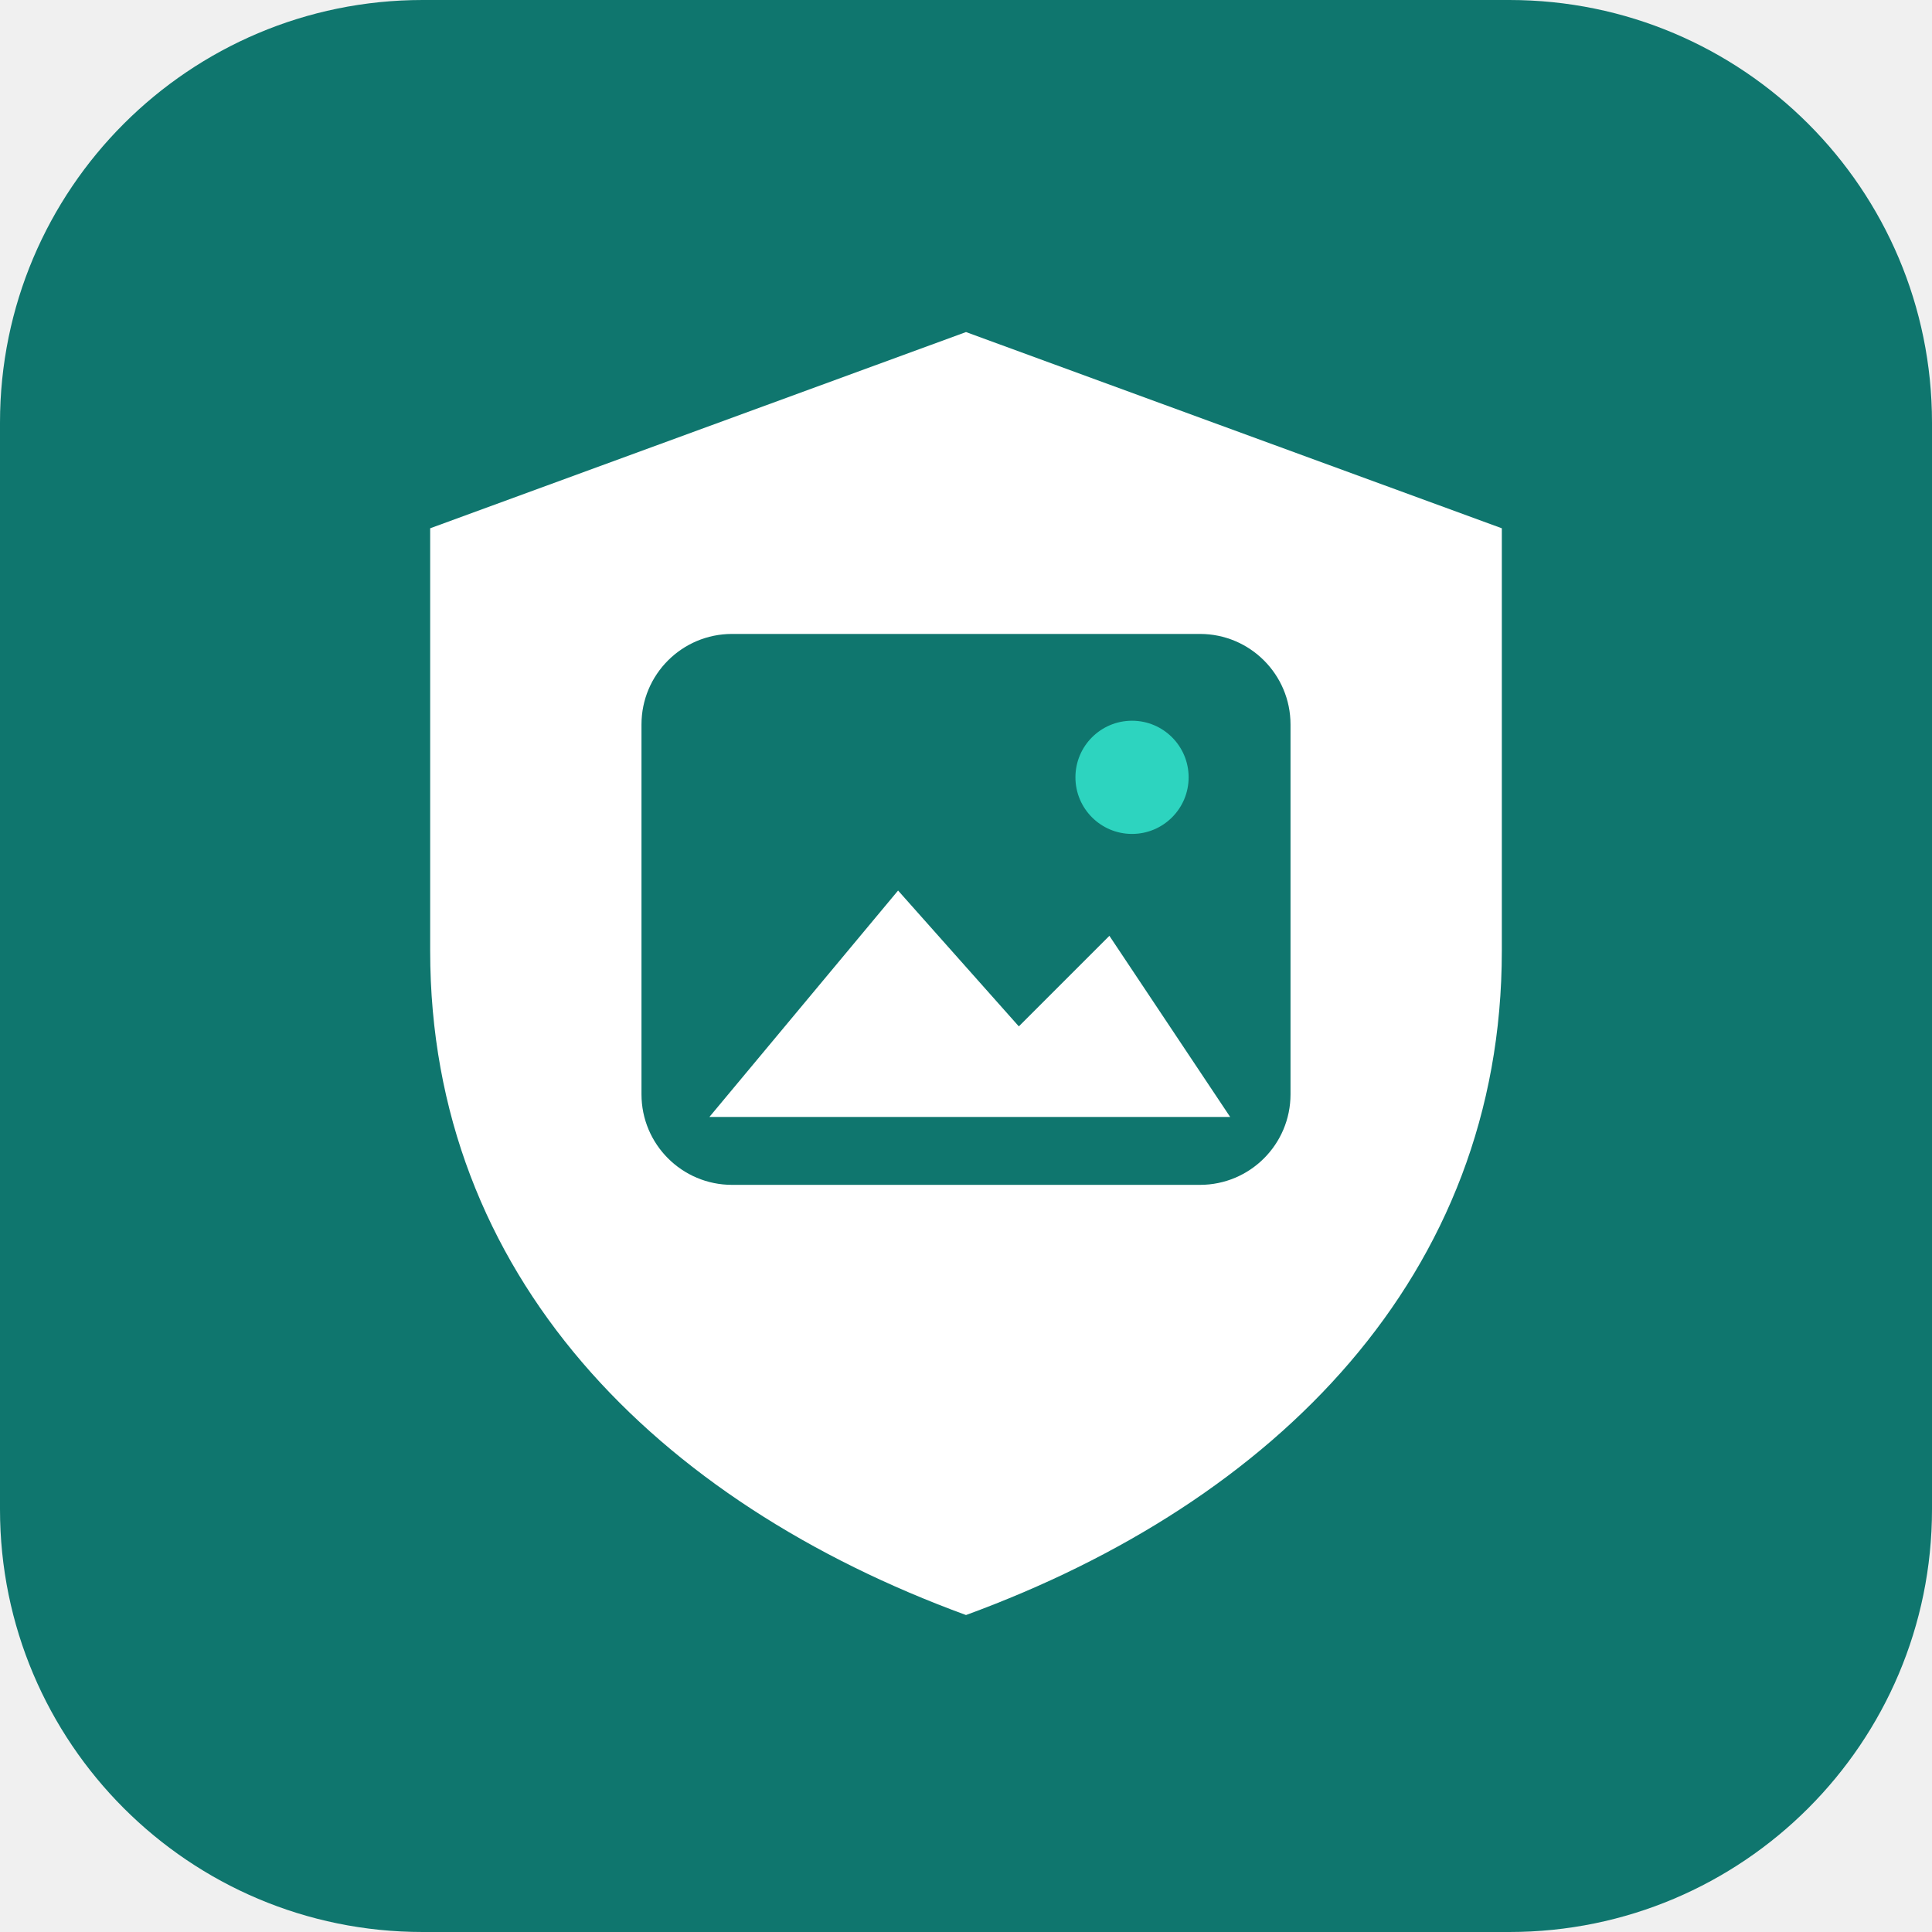
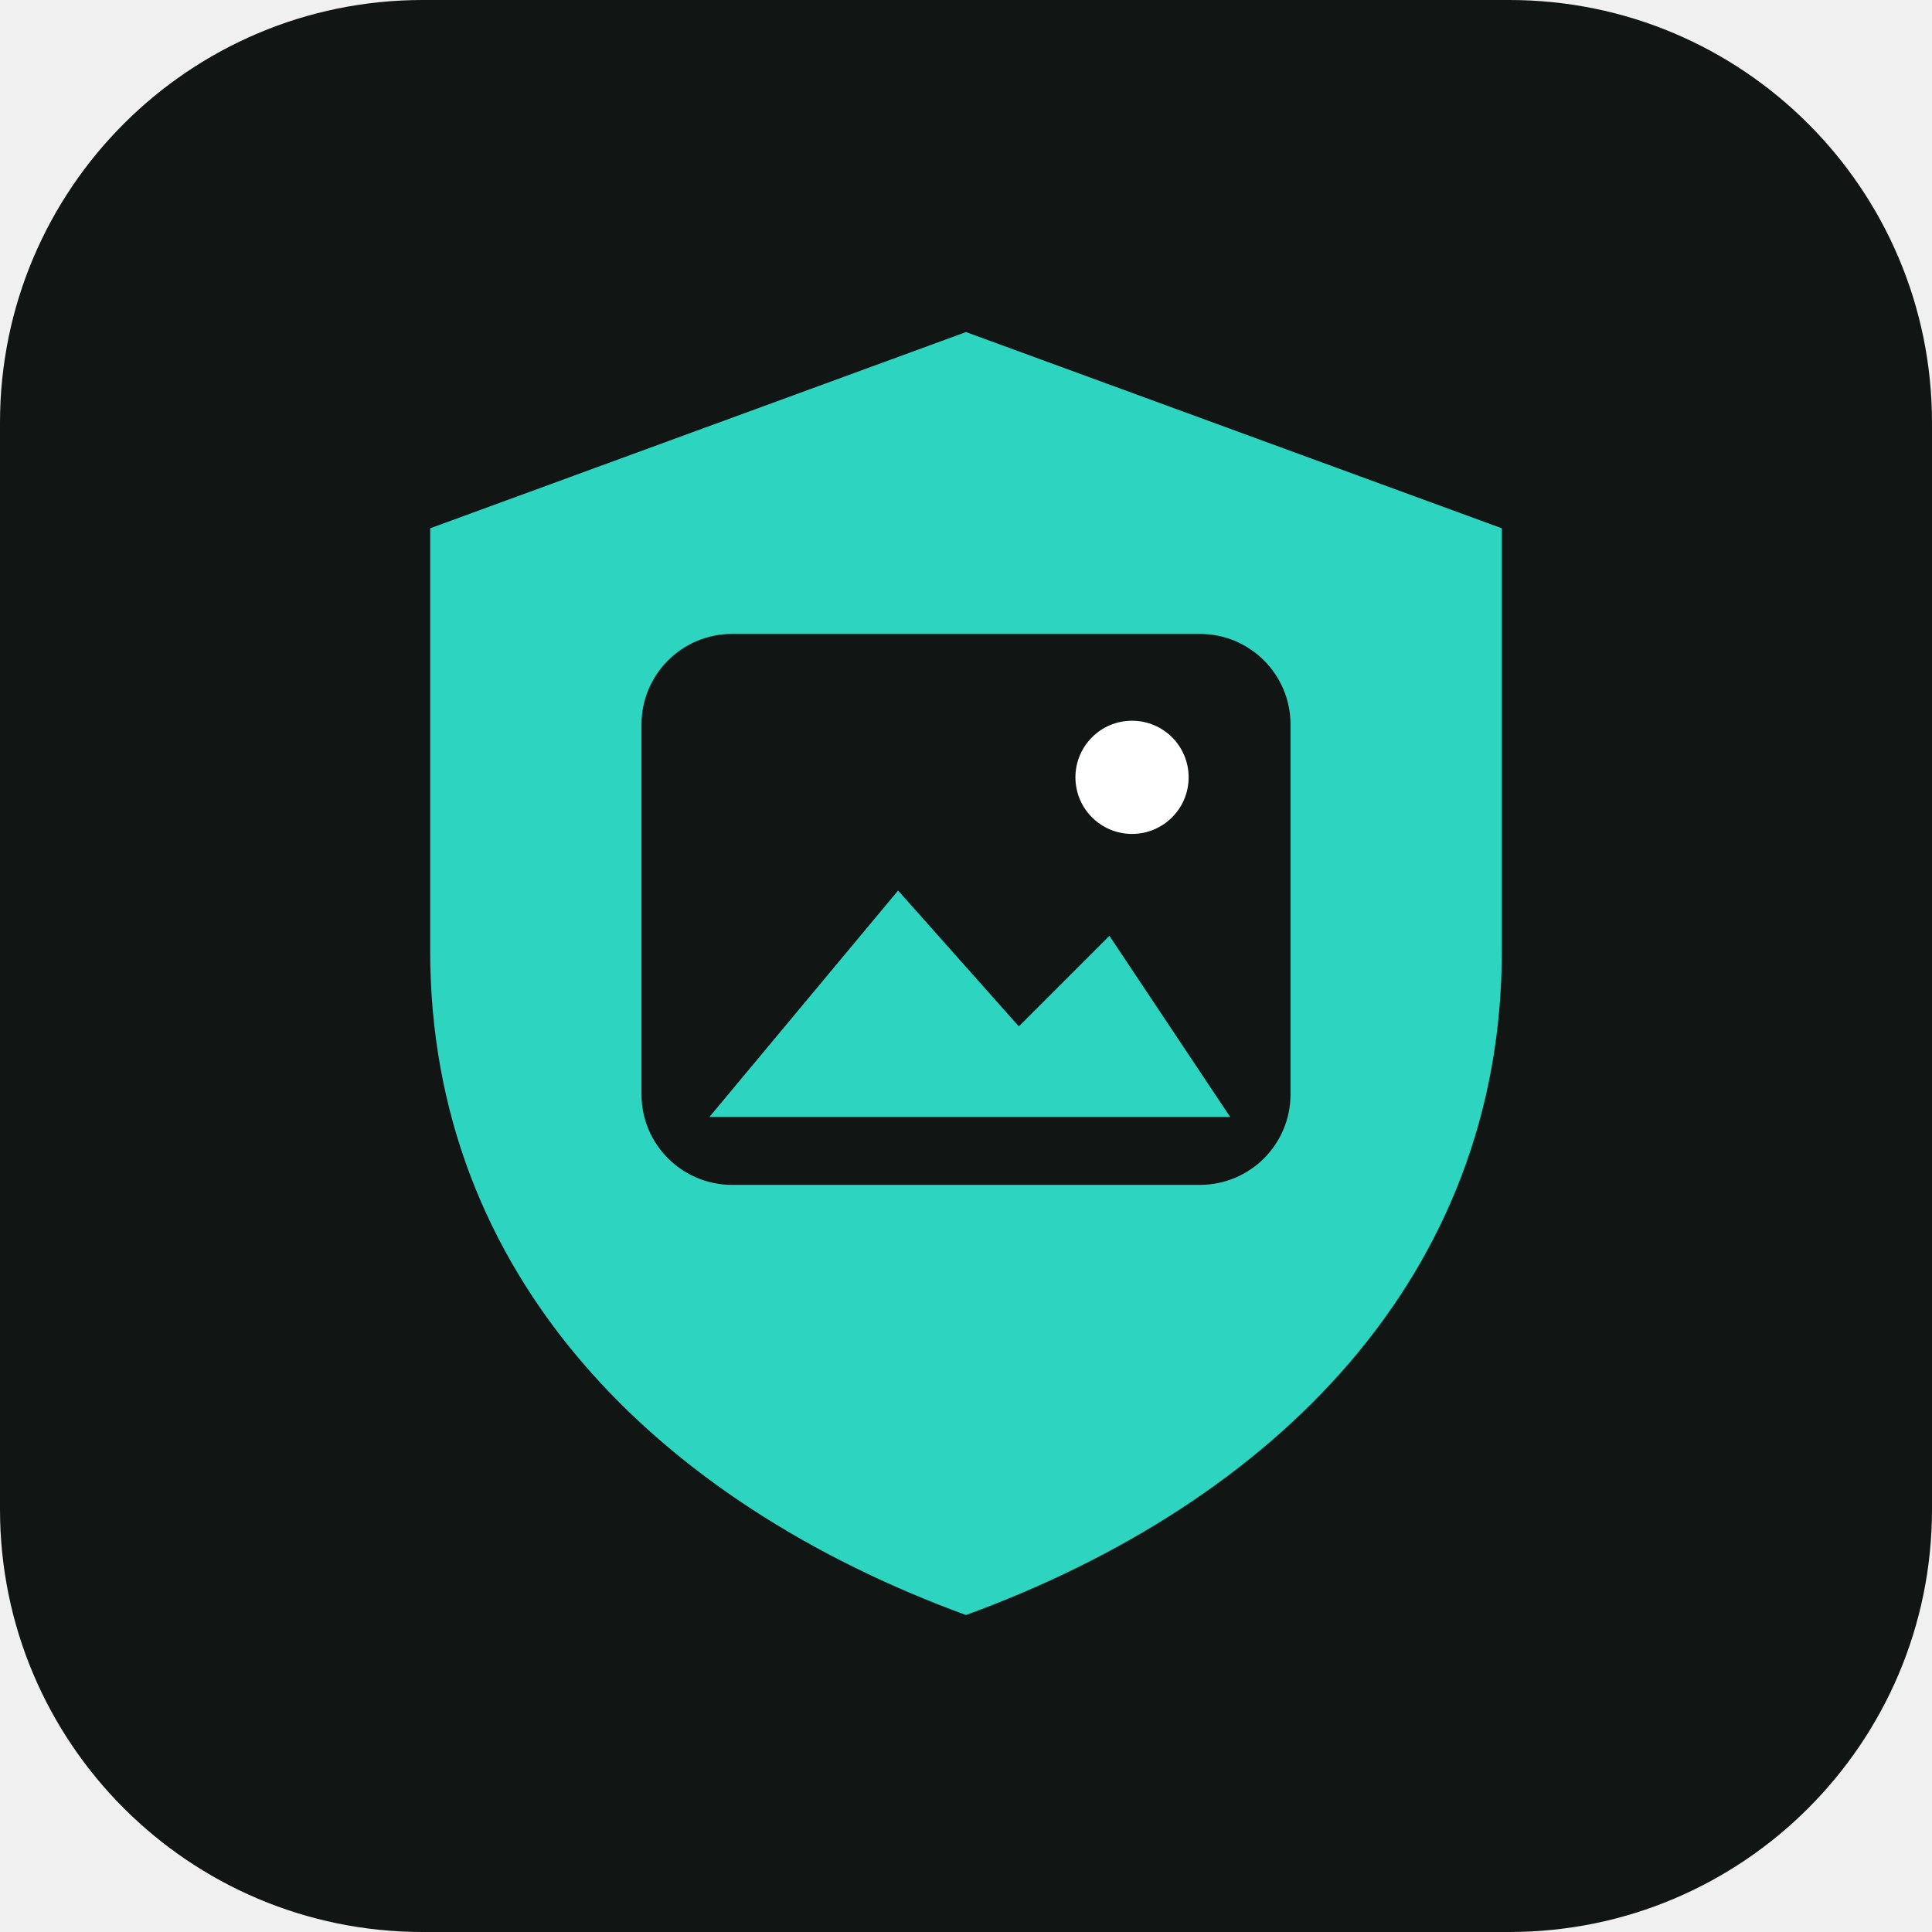
<svg xmlns="http://www.w3.org/2000/svg" viewBox="0 0 512 512">
-   <rect width="512" height="512" rx="112" fill="#0f766e" />
-   <path d="M256 88L398 140V252C398 338 338 398 256 428C174 398 114 338 114 252V140Z" fill="#fff" />
-   <rect x="170" y="168" width="172" height="146" rx="24" fill="#0f766e" />
-   <path d="M188 296L238 236L270 272L294 248L326 296Z" fill="#fff" />
-   <circle cx="300" cy="206" r="15" fill="#2dd4bf" />
+   <rect width="512" height="512" rx="112" fill="#111615" />
+   <path d="M256 88L398 140V252C398 338 338 398 256 428C174 398 114 338 114 252V140Z" fill="#2dd4bf" />
+   <rect x="170" y="168" width="172" height="146" rx="24" fill="#111615" />
+   <path d="M188 296L238 236L270 272L294 248L326 296Z" fill="#2dd4bf" />
+   <circle cx="300" cy="206" r="15" fill="#fff" />
</svg>
